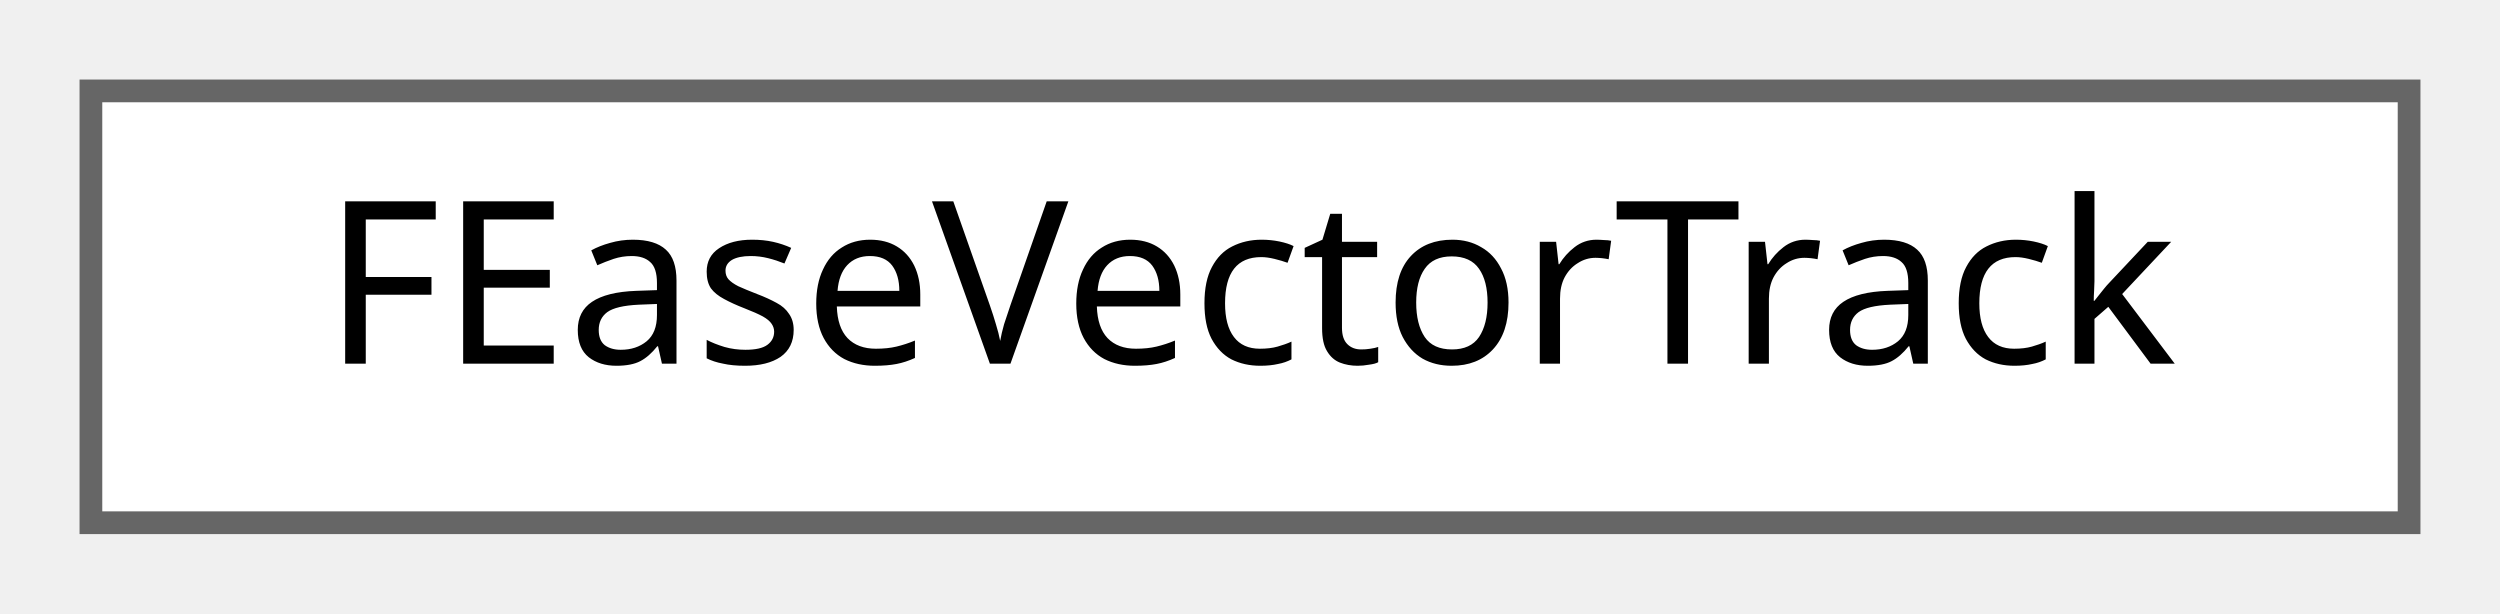
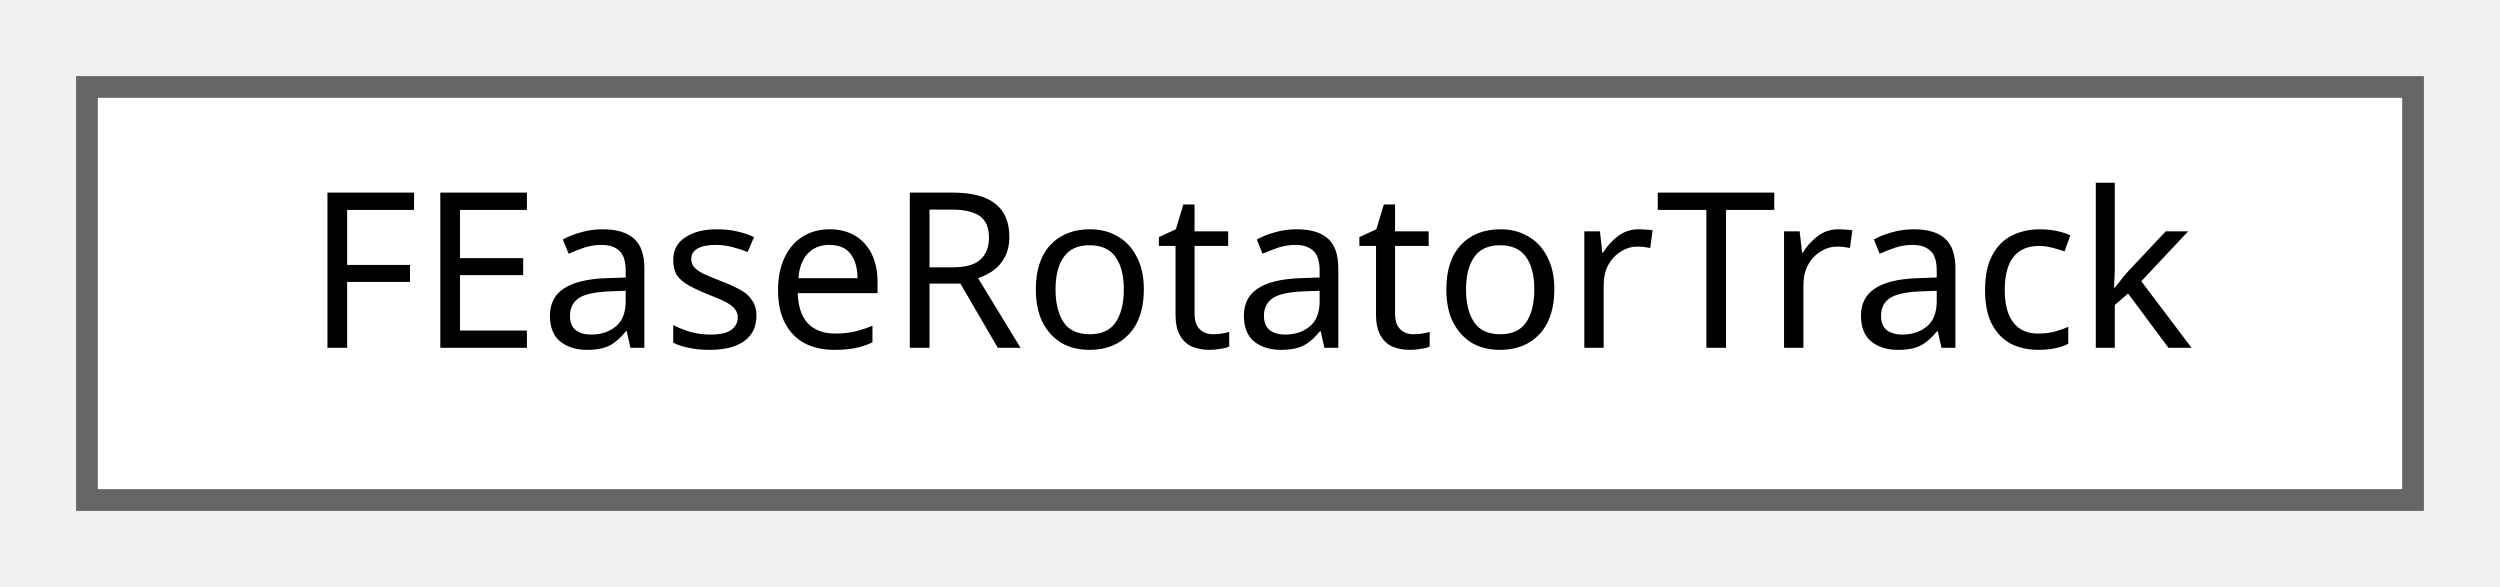
- <svg xmlns="http://www.w3.org/2000/svg" xmlns:xlink="http://www.w3.org/1999/xlink" width="110pt" height="27pt" viewBox="0.00 0.00 110.00 27.00">
+ <svg xmlns="http://www.w3.org/2000/svg" xmlns:xlink="http://www.w3.org/1999/xlink" width="115pt" height="27pt" viewBox="0.00 0.00 115.00 27.00">
  <g id="graph0" class="graph" transform="scale(1 1) rotate(0) translate(4 23)">
    <g id="Node000000" class="node">
      <g id="a_Node000000">
-         <a xlink:href="structFEaseVectorTrack.html" target="_top" xlink:title="FVector 값을 시간에 따라 Ease 처리하는 트랙 데이터입니다.">
-           <polygon fill="white" stroke="#666666" points="102,-19 0,-19 0,0 102,0 102,-19" />
-           <text text-anchor="middle" x="51" y="-7" font-family="Malgun Gothic" font-size="10.00">FEaseVectorTrack</text>
+         <a xlink:href="structFEaseRotatorTrack.html" target="_top" xlink:title="FRotator 값을 시간에 따라 Ease 처리하는 트랙 데이터입니다.">
+           <polygon fill="white" stroke="#666666" points="107,-19 0,-19 0,0 107,0 107,-19" />
+           <text text-anchor="middle" x="53.5" y="-7" font-family="Malgun Gothic" font-size="10.00">FEaseRotatorTrack</text>
        </a>
      </g>
    </g>
  </g>
</svg>
